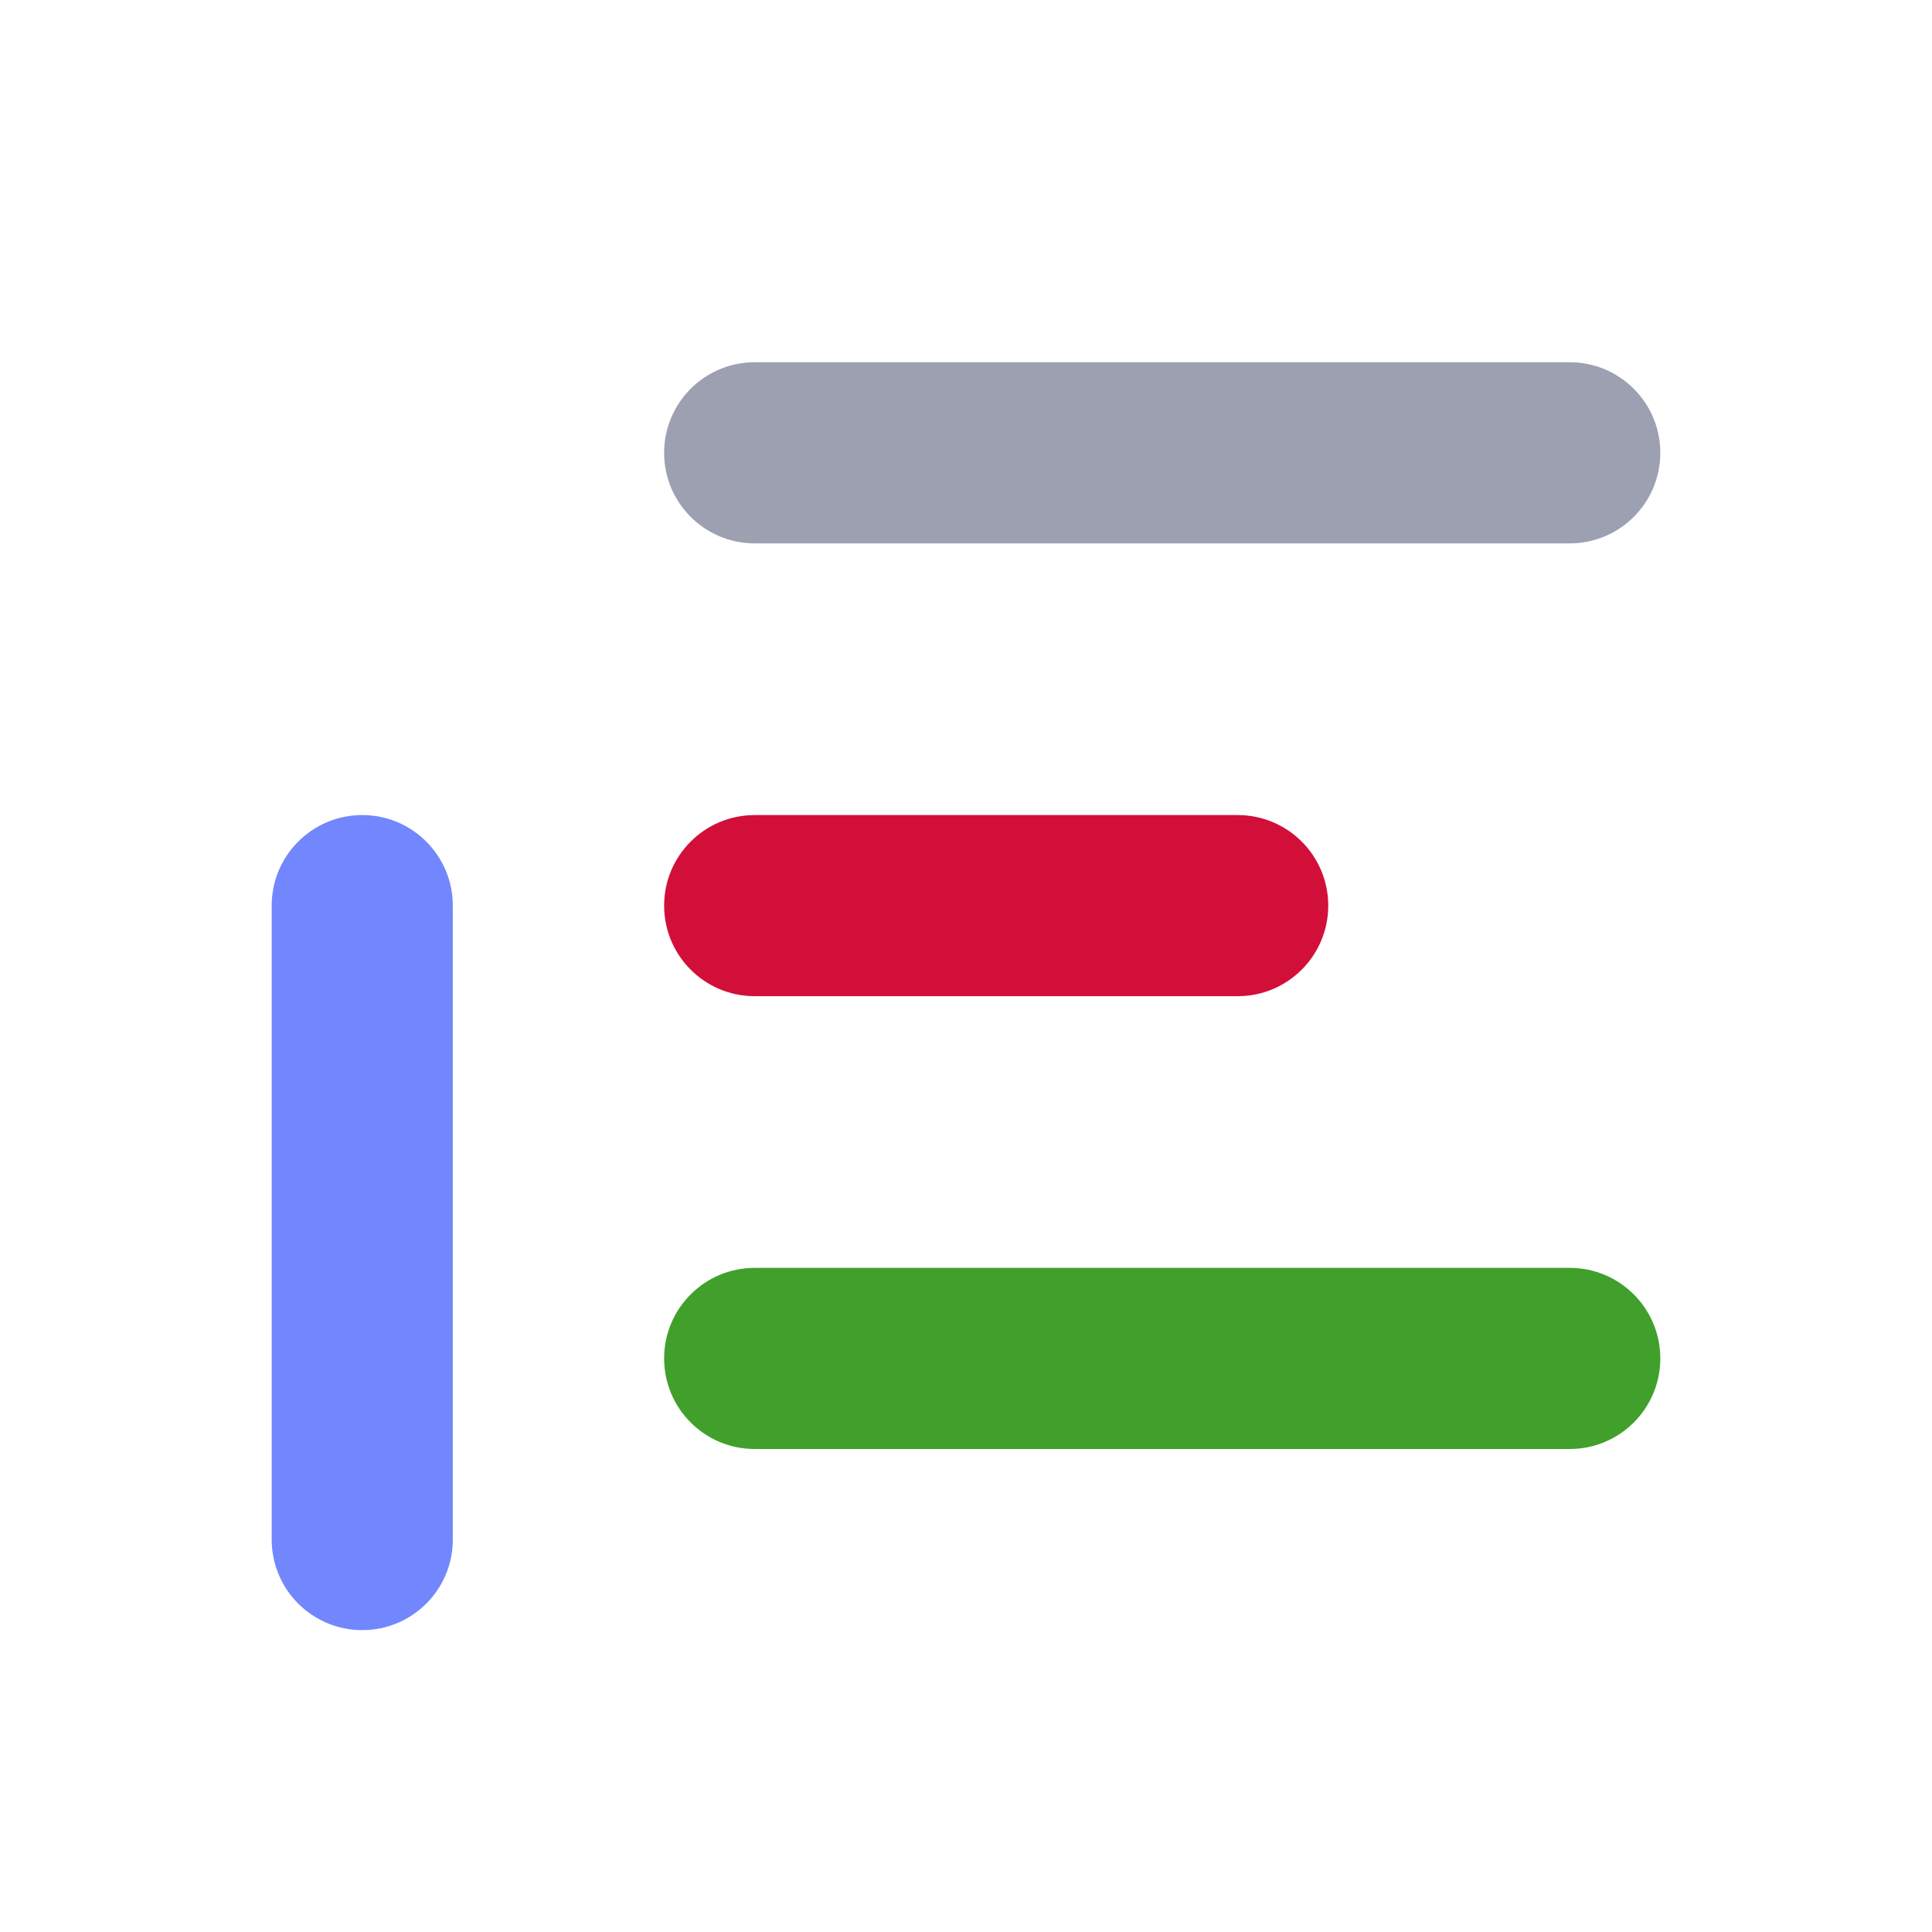
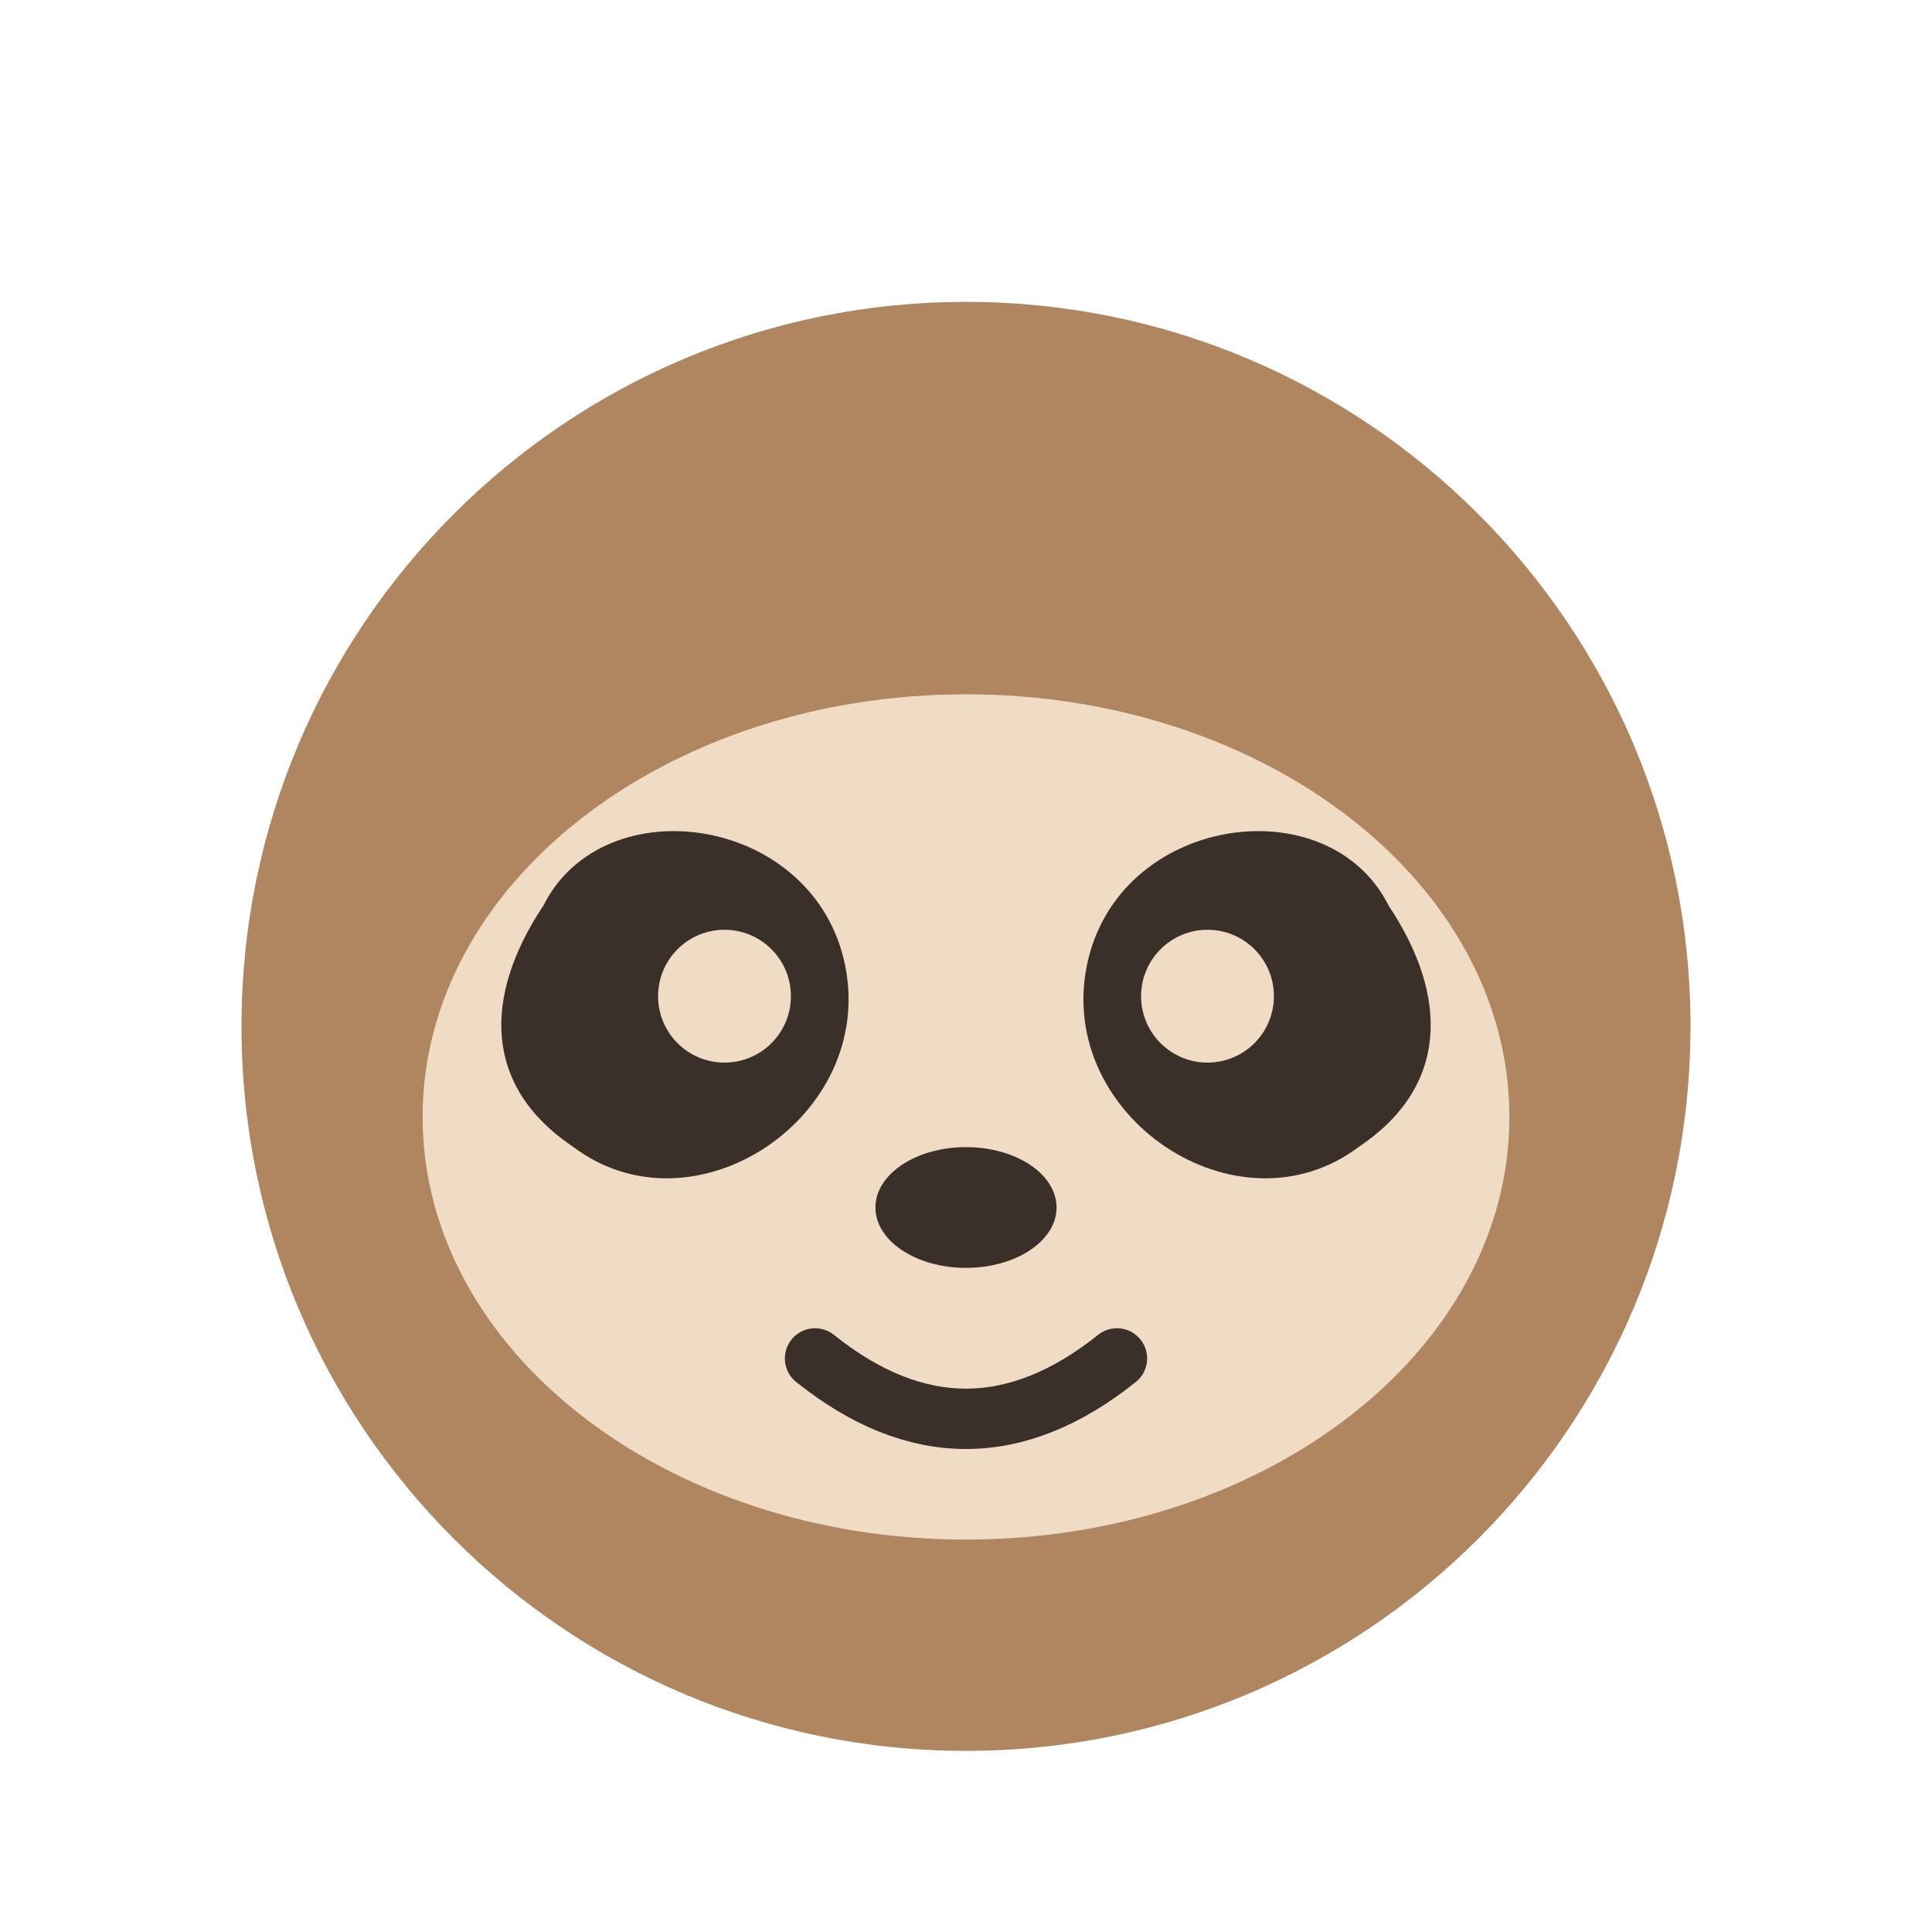
- <svg xmlns="http://www.w3.org/2000/svg" width="64" height="64" viewBox="0 0 64 64" role="img" aria-label="revmark">
-   <rect x="9" y="27" width="6" height="27" rx="3" fill="#7287fd" />
-   <rect x="22" y="12" width="33" height="6" rx="3" fill="#9ca0b0" />
-   <rect x="22" y="27" width="22" height="6" rx="3" fill="#d20f39" />
-   <rect x="22" y="42" width="33" height="6" rx="3" fill="#40a02b" />
+ <svg xmlns="http://www.w3.org/2000/svg" width="64" height="64" viewBox="0 0 64 64" role="img" aria-label="unau">
+   <circle cx="32" cy="34" r="24" fill="#b08661" />
+   <ellipse cx="32" cy="37" rx="18" ry="14" fill="#f0dcc4" />
+   <path d="M18 30 C20 26 27 27 28 32 C29 37 23 41 19 38 C16 36 16 33 18 30 Z" fill="#3b2f2a" />
+   <path d="M46 30 C44 26 37 27 36 32 C35 37 41 41 45 38 C48 36 48 33 46 30 Z" fill="#3b2f2a" />
+   <circle cx="24" cy="33" r="2.2" fill="#f0dcc4" />
+   <circle cx="40" cy="33" r="2.2" fill="#f0dcc4" />
+   <ellipse cx="32" cy="40" rx="3" ry="2" fill="#3b2f2a" />
+   <path d="M27 45 Q32 49 37 45" fill="none" stroke="#3b2f2a" stroke-width="2" stroke-linecap="round" />
</svg>
